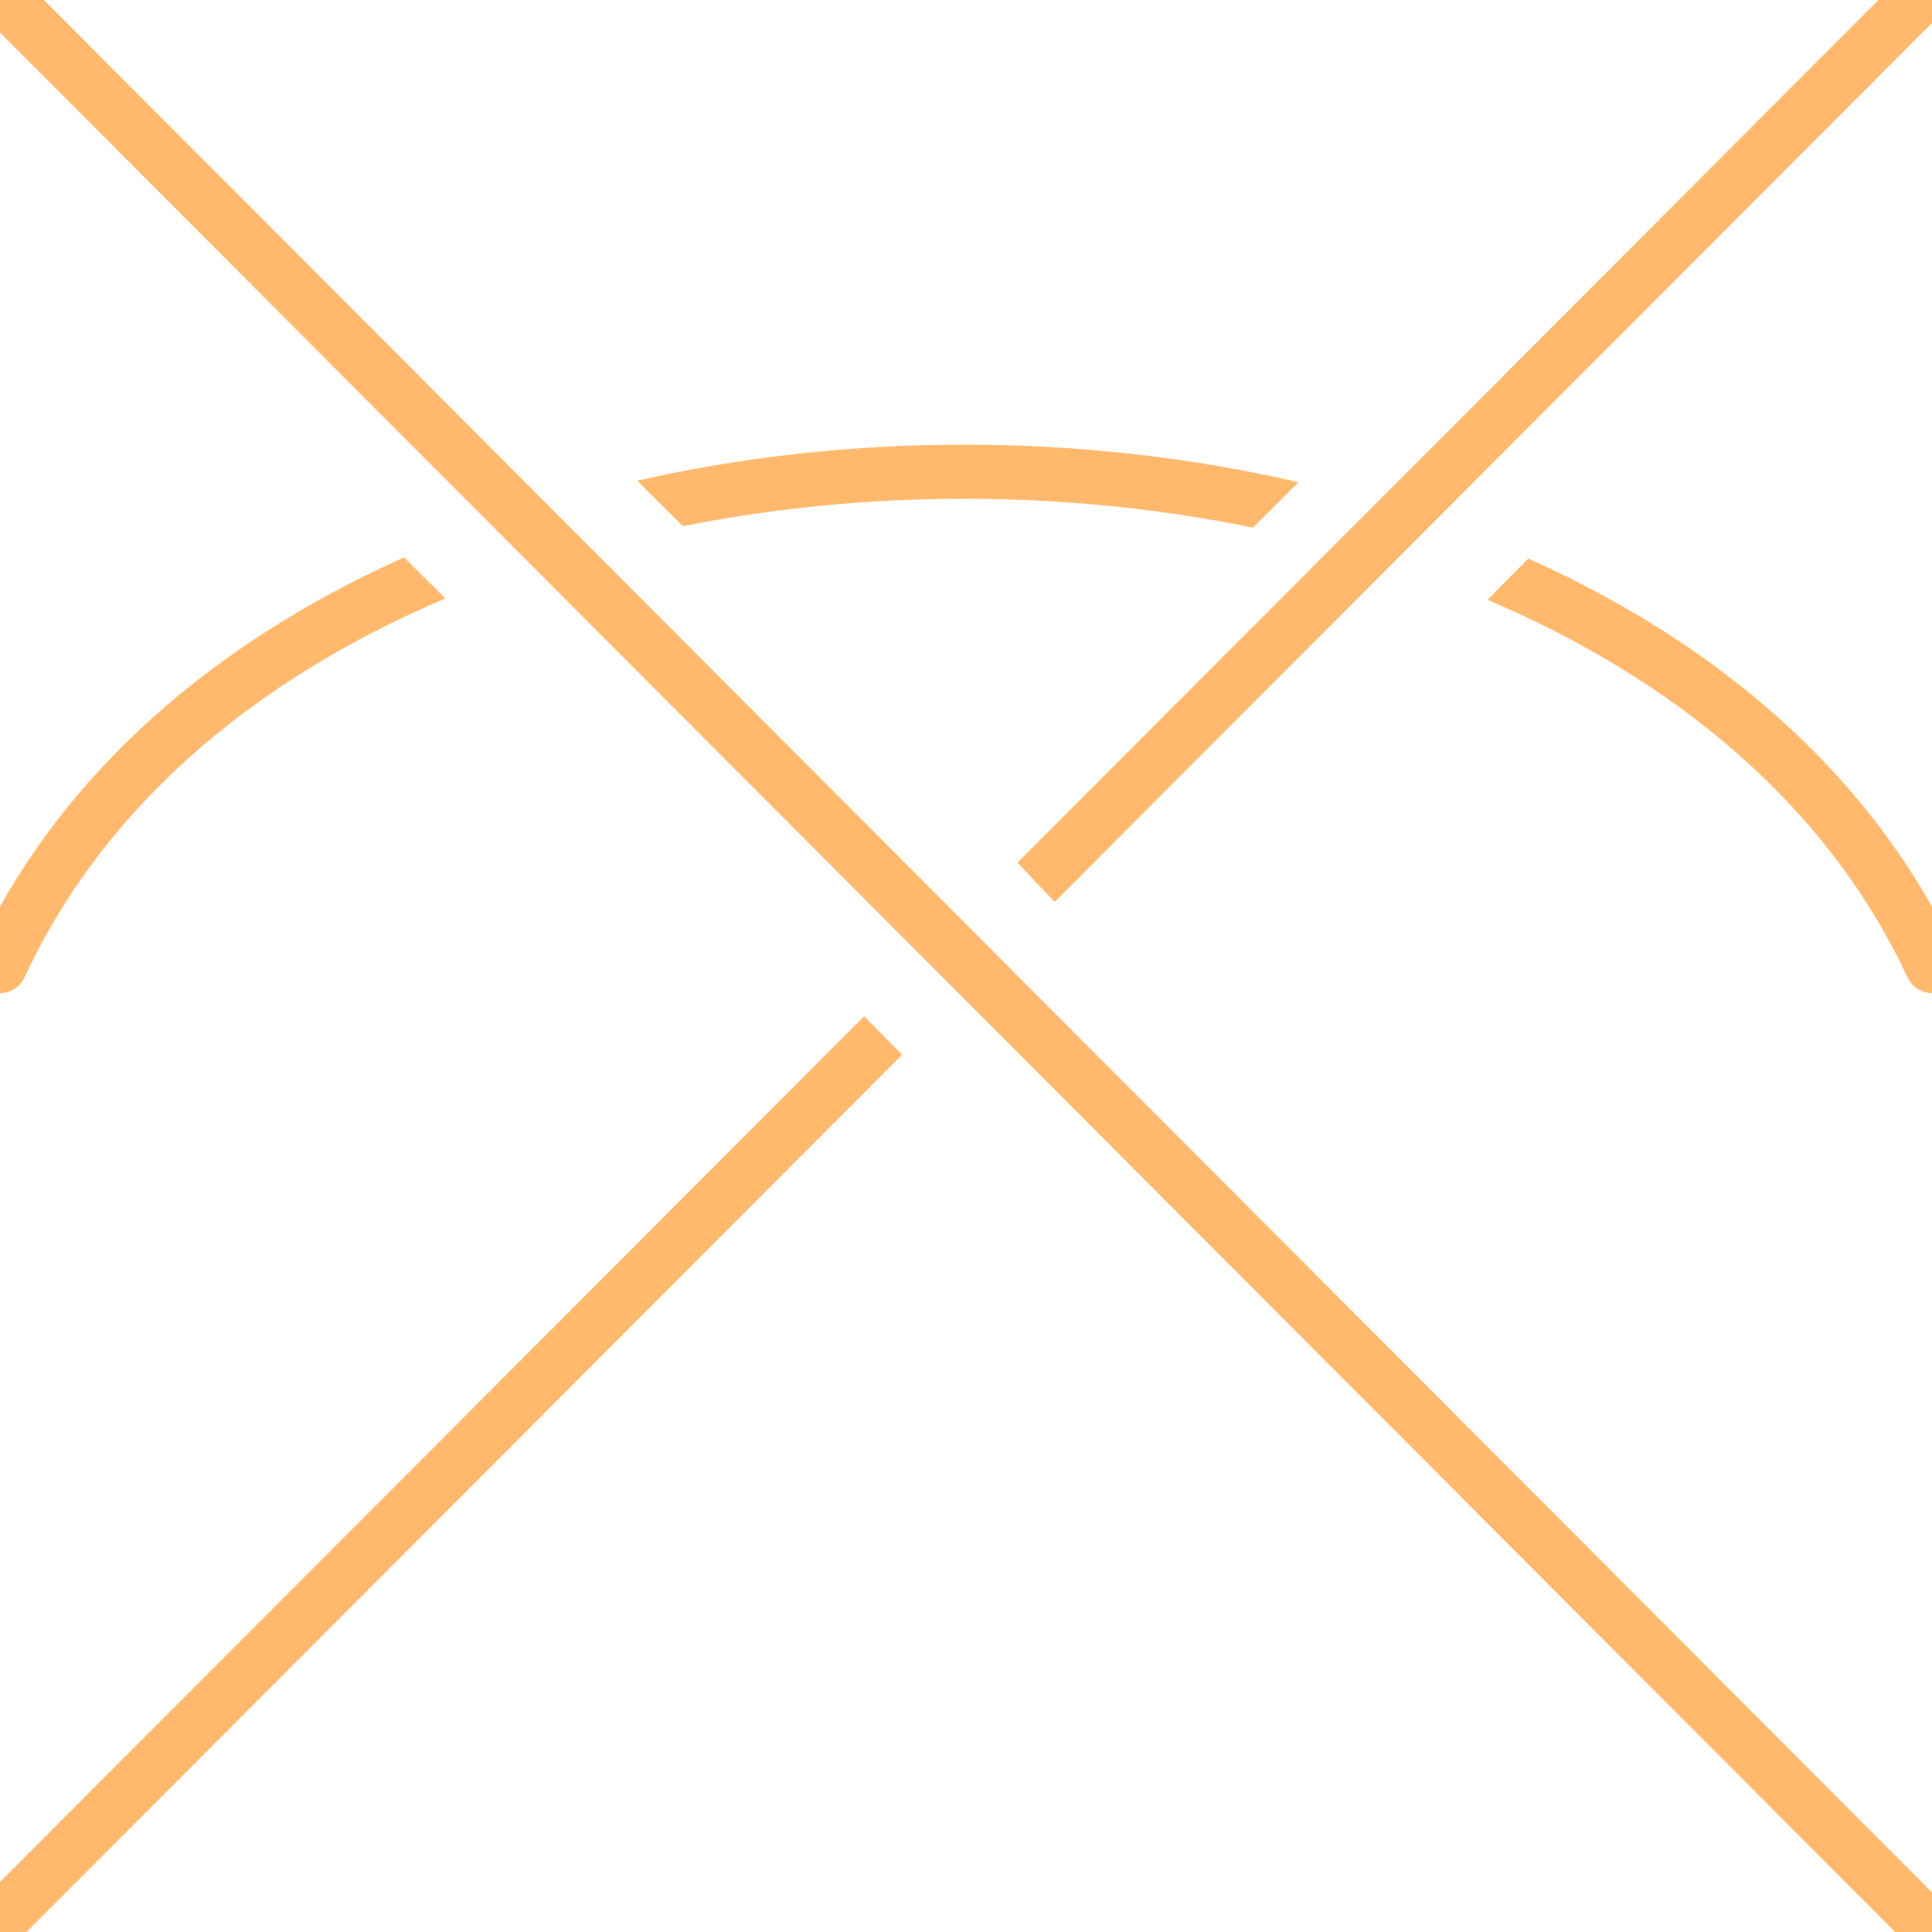
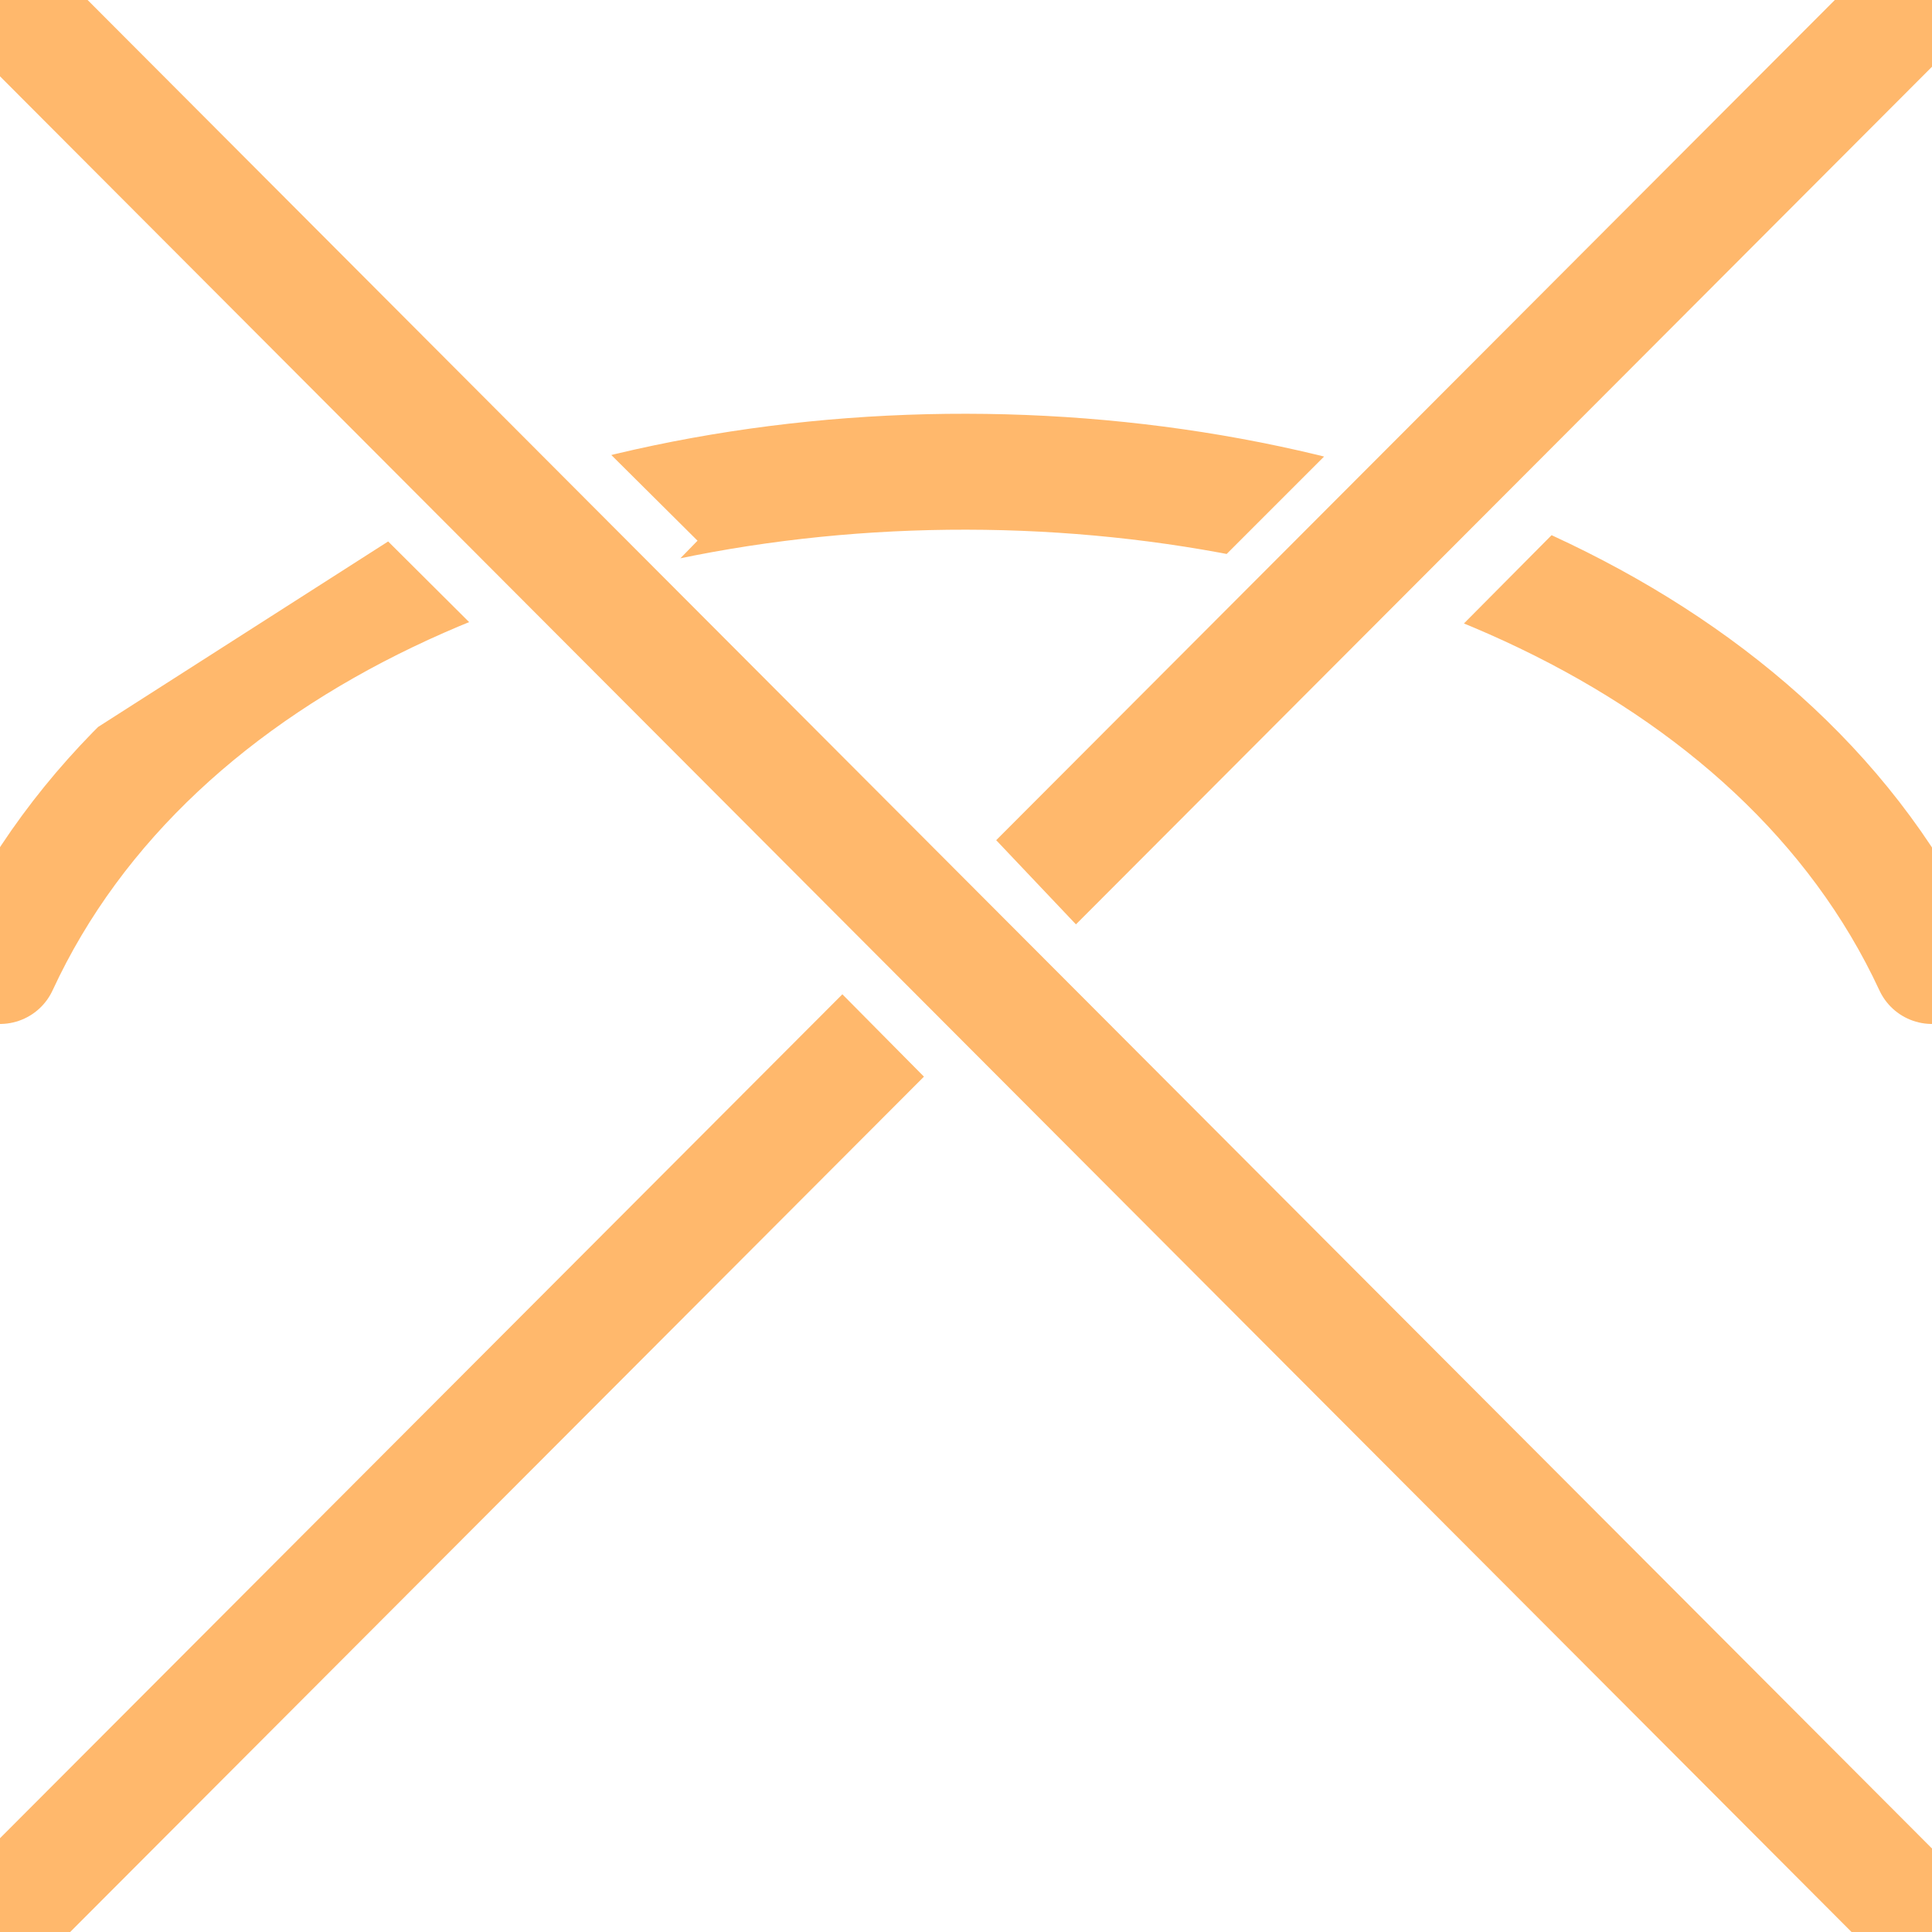
<svg xmlns="http://www.w3.org/2000/svg" xmlns:ns1="http://vectornator.io" height="100%" stroke-miterlimit="10" style="fill-rule:nonzero;clip-rule:evenodd;stroke-linecap:round;stroke-linejoin:round;" version="1.1" viewBox="0 0 500 500" width="100%" xml:space="preserve">
  <defs />
  <clipPath id="ArtboardFrame">
    <rect height="500" width="500" x="0" y="0" />
  </clipPath>
  <g clip-path="url(#ArtboardFrame)" id="Layer-1" ns1:layerName="Layer 1">
-     <path d="M5.226 3.75L499.205 498.835" fill="none" opacity="1" stroke="#ffb86c" stroke-linecap="round" stroke-linejoin="round" stroke-width="14" />
+     <path d="M5.226 3.75L499.205 498.835" fill="none" opacity="1" stroke="#ffb86c" stroke-linecap="round" stroke-linejoin="round" stroke-width="30" />
  </g>
  <g clip-path="url(#ArtboardFrame)" id="Layer-3" ns1:layerName="Layer 3">
    <clipPath id="ClipPath">
      <path d="M408.792 131.206L359.686 180.676L300.328 160.497L361.385 99.44L140.278 99.936L180.519 139.932L141.003 180.51L100.455 140.128L-77.648 254.031L-51.079 327.445L82.465 315.559L309.001 346.323L471.911 334.437L573.992 205.088L408.792 131.206Z" />
    </clipPath>
    <g clip-path="url(#ClipPath)">
-       <path d="M0 250C79.191 78.833 421.151 80.05 500 250" fill="none" opacity="1" stroke="#ffb86c" stroke-linecap="round" stroke-linejoin="round" stroke-width="14" />
+       <path d="M0 250C79.191 78.833 421.151 80.05 500 250" fill="none" opacity="1" stroke="#ffb86c" stroke-linecap="round" stroke-linejoin="round" stroke-width="30" />
    </g>
  </g>
  <g clip-path="url(#ArtboardFrame)" id="Layer-2" ns1:layerName="Layer 2">
    <clipPath id="ClipPath_2">
      <path d="M450.763-0.268L240.638 199.31L291.75 253.261L260.899 300.621L200.396 239.551L-30.739 480.423L72.924 631.959L518.627 613.32L610.18 500.386L605.246 189.545L594.281-13.296L530.139-73.6L450.763-0.268Z" />
    </clipPath>
    <g clip-path="url(#ClipPath_2)">
-       <path d="M-3.14 500.108L498.795-2.757" fill="none" opacity="1" stroke="#ffb86c" stroke-linecap="butt" stroke-linejoin="round" stroke-width="14" />
+       <path d="M-3.14 500.108L498.795-2.757" fill="none" opacity="1" stroke="#ffb86c" stroke-linecap="butt" stroke-linejoin="round" stroke-width="30" />
    </g>
  </g>
</svg>
